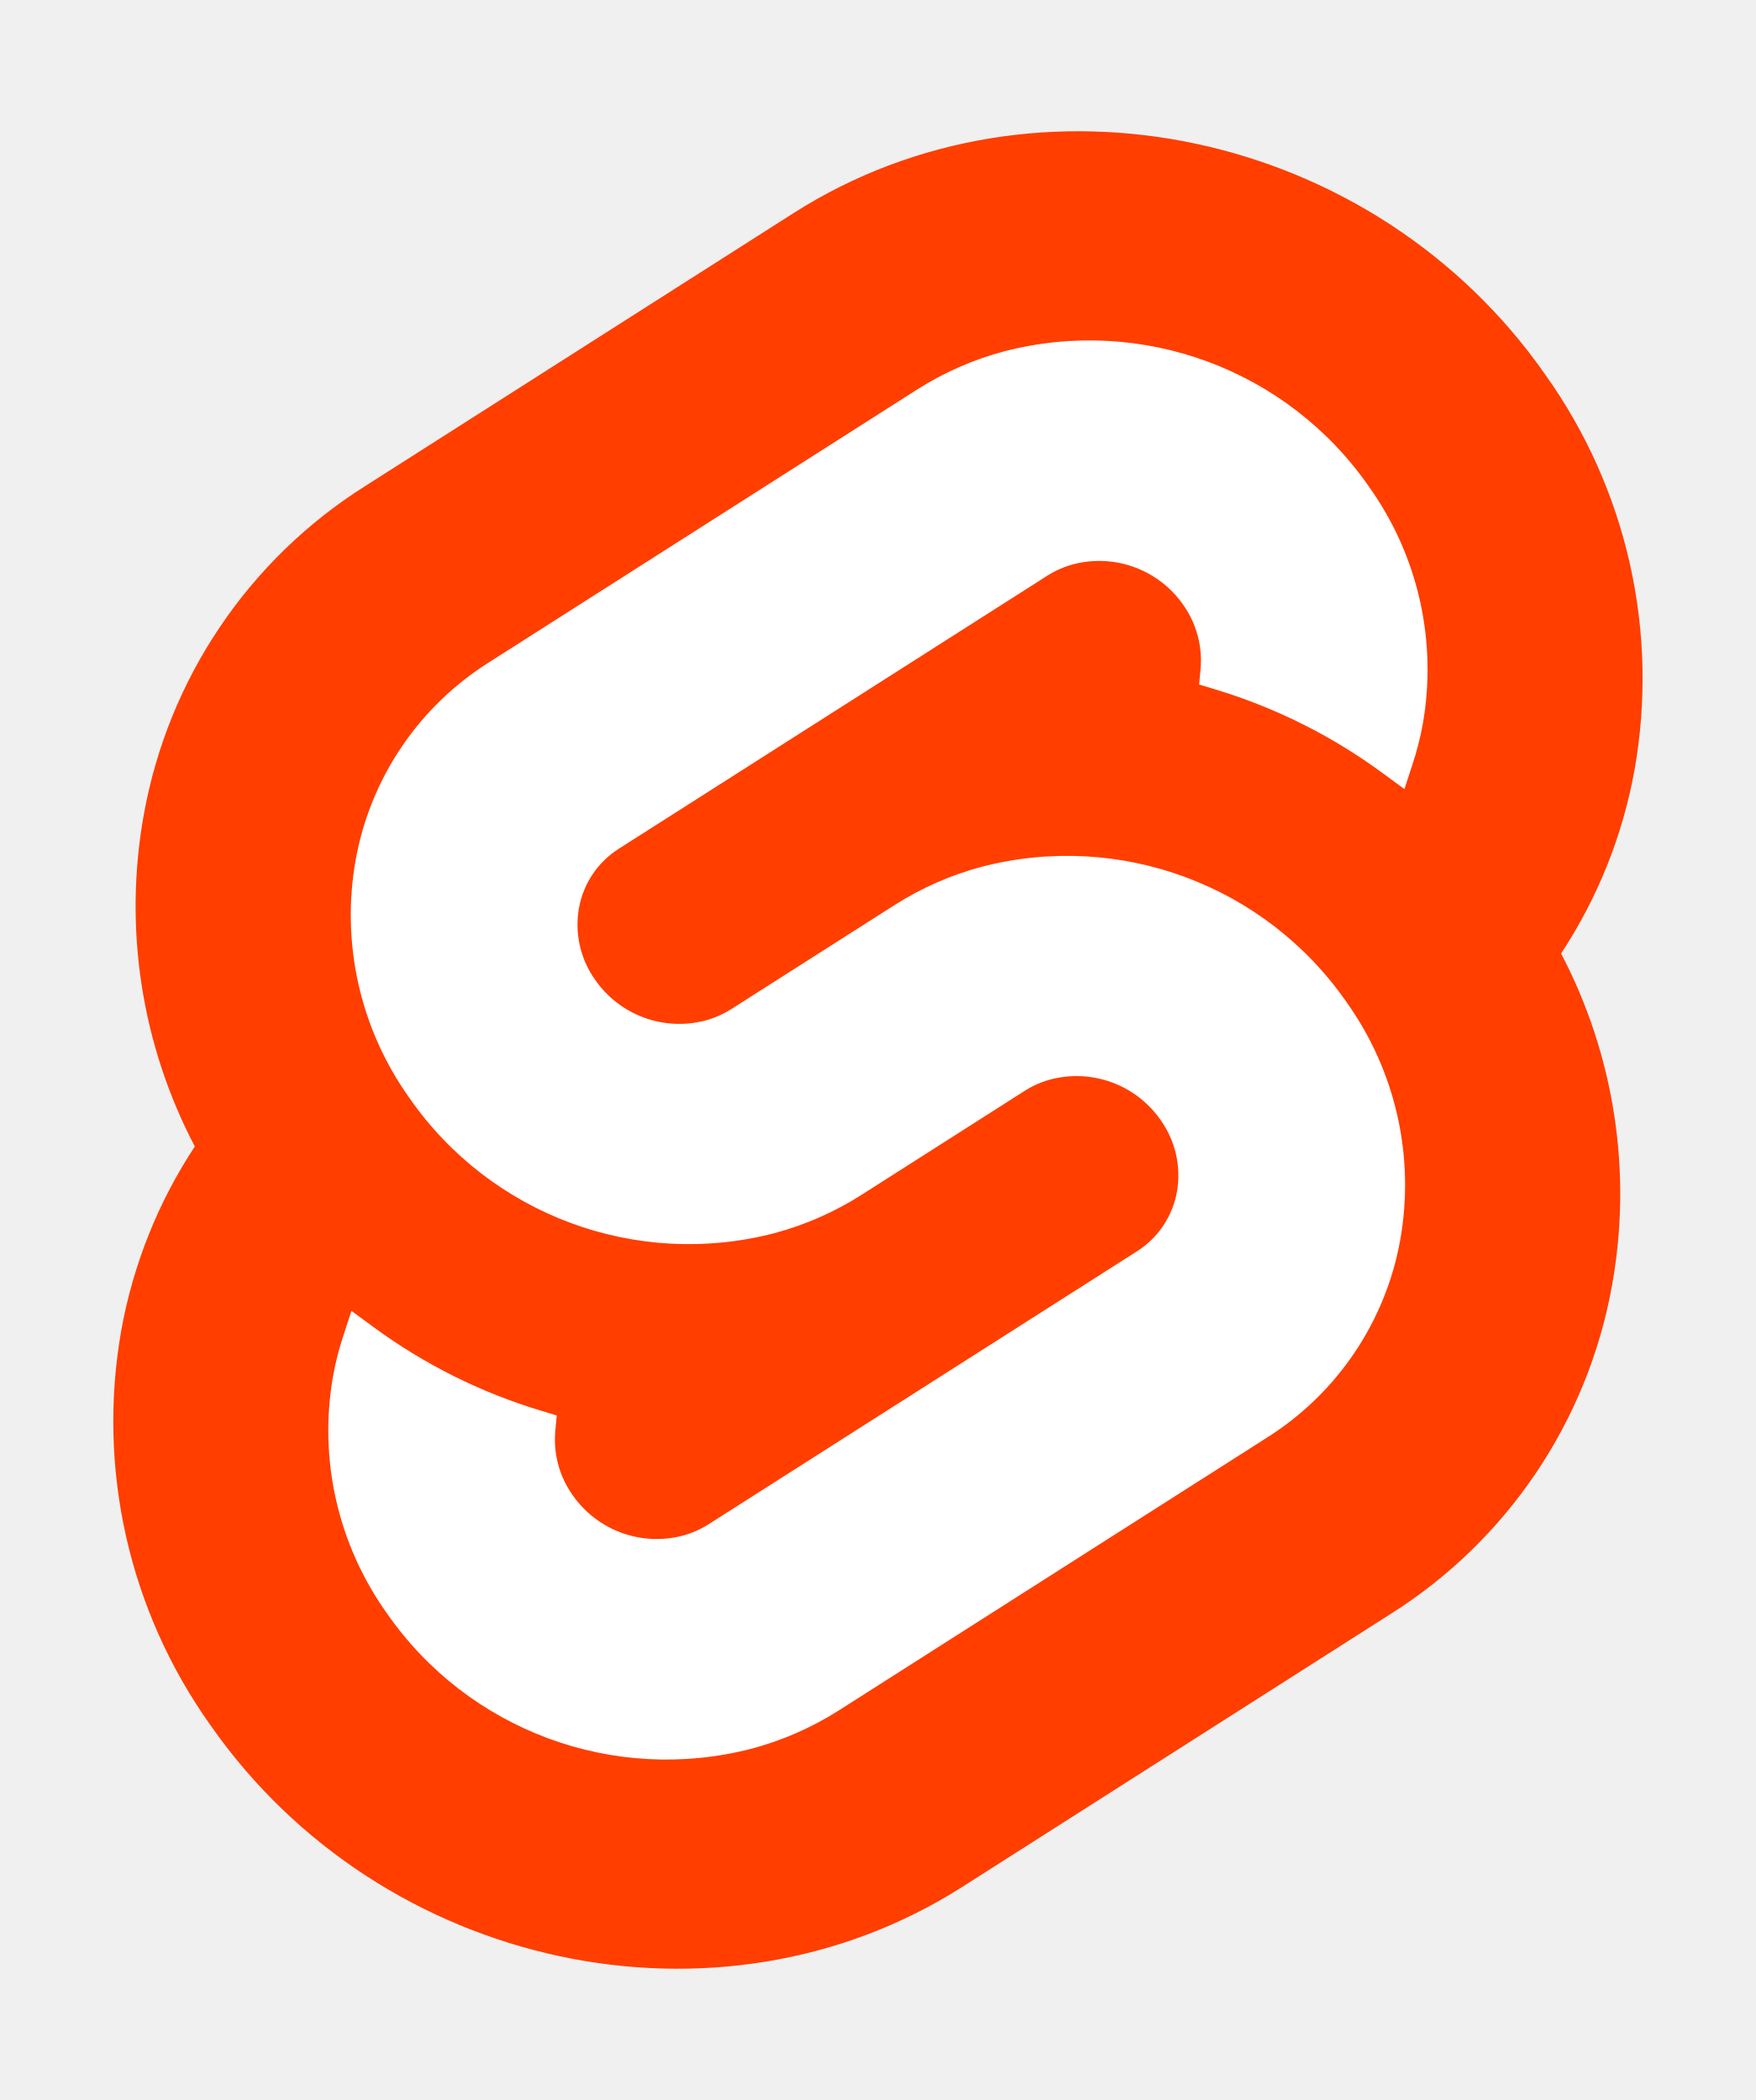
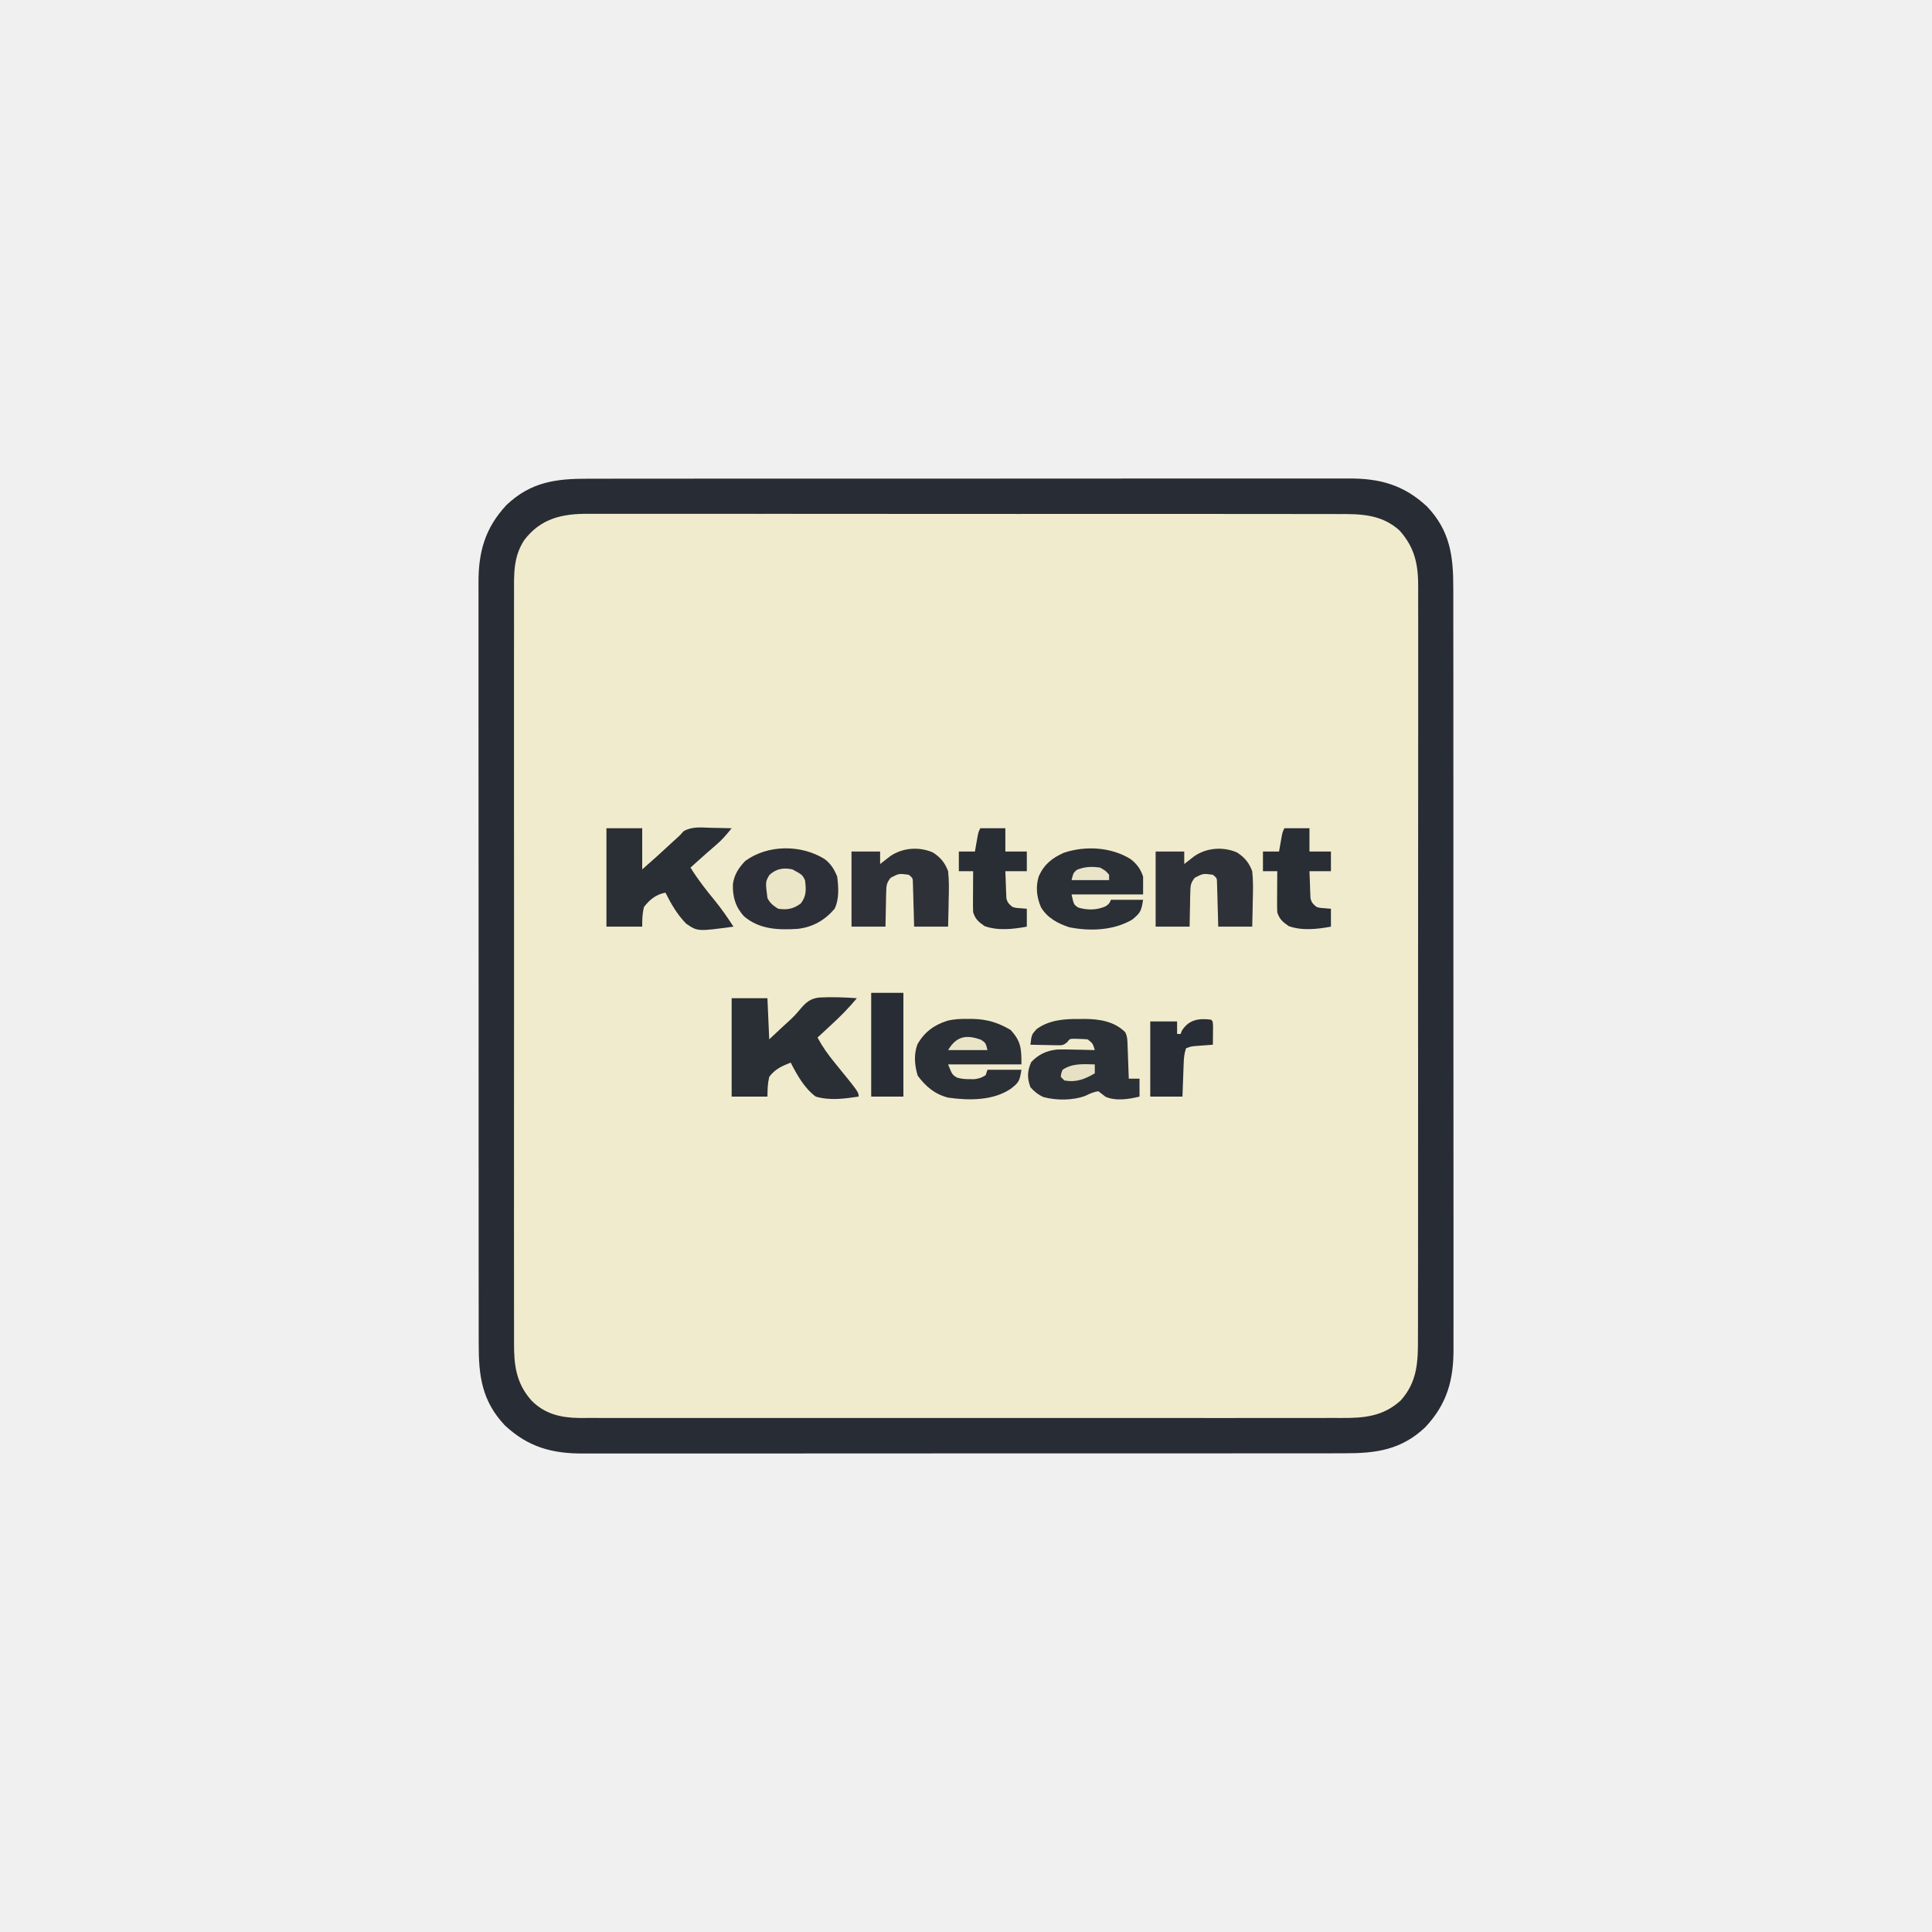
- <svg xmlns="http://www.w3.org/2000/svg" width="107" height="128" viewBox="0 0 107 128">
-   <path d="M94.157 22.819c-10.4-14.885-30.94-19.297-45.792-9.835L22.282 29.608A29.92 29.92 0 0 0 8.764 49.65a31.5 31.5 0 0 0 3.108 20.231 30 30 0 0 0-4.477 11.183 31.9 31.9 0 0 0 5.448 24.116c10.402 14.887 30.942 19.297 45.791 9.835l26.083-16.624A29.92 29.92 0 0 0 98.235 78.35a31.53 31.53 0 0 0-3.105-20.232 30 30 0 0 0 4.474-11.182 31.88 31.88 0 0 0-5.447-24.116" style="fill:#ff3e00" />
-   <path d="M45.817 106.582a20.72 20.72 0 0 1-22.237-8.243 19.17 19.17 0 0 1-3.277-14.503 18 18 0 0 1 .624-2.435l.49-1.498 1.337.981a33.6 33.6 0 0 0 10.203 5.098l.97.294-.09.968a5.85 5.85 0 0 0 1.052 3.878 6.24 6.24 0 0 0 6.695 2.485 5.8 5.8 0 0 0 1.603-.704L69.27 76.28a5.43 5.43 0 0 0 2.45-3.631 5.8 5.8 0 0 0-.987-4.371 6.24 6.24 0 0 0-6.698-2.487 5.7 5.7 0 0 0-1.6.704l-9.953 6.345a19 19 0 0 1-5.296 2.326 20.72 20.72 0 0 1-22.237-8.243 19.17 19.17 0 0 1-3.277-14.502 17.99 17.99 0 0 1 8.13-12.052l26.081-16.623a19 19 0 0 1 5.3-2.329 20.72 20.72 0 0 1 22.237 8.243 19.17 19.17 0 0 1 3.277 14.503 18 18 0 0 1-.624 2.435l-.49 1.498-1.337-.98a33.6 33.6 0 0 0-10.203-5.1l-.97-.294.09-.968a5.86 5.86 0 0 0-1.052-3.878 6.24 6.24 0 0 0-6.696-2.485 5.8 5.8 0 0 0-1.602.704L37.73 51.72a5.42 5.42 0 0 0-2.449 3.63 5.79 5.79 0 0 0 .986 4.372 6.24 6.24 0 0 0 6.698 2.486 5.8 5.8 0 0 0 1.602-.704l9.952-6.342a19 19 0 0 1 5.295-2.328 20.72 20.72 0 0 1 22.237 8.242 19.17 19.17 0 0 1 3.277 14.503 18 18 0 0 1-8.13 12.053l-26.081 16.622a19 19 0 0 1-5.3 2.328" style="fill:#fff" />
+ <svg xmlns="http://www.w3.org/2000/svg" version="1.1" width="1080" height="1080">
+   <path d="M0 0 C1.897 -0.004 3.795 -0.01 5.692 -0.016 C10.891 -0.031 16.09 -0.027 21.289 -0.019 C26.902 -0.014 32.515 -0.027 38.128 -0.037 C49.118 -0.054 60.109 -0.055 71.099 -0.05 C80.033 -0.046 88.966 -0.047 97.9 -0.053 C99.808 -0.054 99.808 -0.054 101.754 -0.055 C104.338 -0.057 106.922 -0.058 109.506 -0.06 C126.852 -0.069 144.198 -0.074 161.544 -0.066 C162.561 -0.066 162.561 -0.066 163.598 -0.065 C169.104 -0.063 174.609 -0.06 180.114 -0.057 C201.584 -0.047 223.055 -0.056 244.526 -0.079 C268.663 -0.105 292.8 -0.118 316.937 -0.111 C329.712 -0.107 342.487 -0.109 355.262 -0.127 C366.136 -0.142 377.011 -0.142 387.886 -0.125 C393.433 -0.116 398.979 -0.114 404.526 -0.13 C409.608 -0.143 414.689 -0.139 419.771 -0.119 C421.605 -0.116 423.439 -0.118 425.274 -0.129 C442.649 -0.221 456.108 3.38 469.165 15.575 C481.971 29.07 483.866 43.228 483.803 60.973 C483.807 62.87 483.812 64.768 483.819 66.665 C483.833 71.864 483.829 77.063 483.822 82.262 C483.817 87.875 483.829 93.488 483.84 99.101 C483.857 110.091 483.858 121.082 483.852 132.072 C483.848 141.006 483.85 149.939 483.855 158.873 C483.856 160.145 483.857 161.417 483.857 162.727 C483.859 165.311 483.861 167.895 483.862 170.478 C483.872 187.825 483.876 205.171 483.868 222.517 C483.868 223.534 483.868 223.534 483.868 224.571 C483.865 230.076 483.863 235.581 483.86 241.086 C483.85 262.557 483.858 284.028 483.881 305.499 C483.907 329.636 483.92 353.773 483.913 377.91 C483.91 390.685 483.912 403.46 483.929 416.234 C483.944 427.109 483.945 437.984 483.927 448.859 C483.919 454.406 483.917 459.952 483.932 465.499 C483.946 470.581 483.941 475.662 483.922 480.744 C483.918 482.578 483.921 484.412 483.931 486.247 C484.023 503.622 480.423 517.081 468.227 530.138 C454.732 542.944 440.575 544.839 422.83 544.775 C420.932 544.78 419.035 544.785 417.137 544.792 C411.938 544.806 406.739 544.802 401.54 544.795 C395.927 544.79 390.314 544.802 384.702 544.813 C373.711 544.83 362.721 544.831 351.731 544.825 C342.797 544.821 333.863 544.823 324.93 544.828 C323.022 544.829 323.022 544.829 321.076 544.83 C318.492 544.832 315.908 544.833 313.324 544.835 C295.978 544.845 278.632 544.849 261.286 544.841 C260.269 544.841 260.269 544.841 259.231 544.84 C253.726 544.838 248.221 544.835 242.716 544.833 C221.245 544.823 199.775 544.831 178.304 544.854 C154.167 544.88 130.03 544.893 105.892 544.886 C93.118 544.883 80.343 544.885 67.568 544.902 C56.693 544.917 45.818 544.918 34.944 544.9 C29.397 544.892 23.85 544.89 18.303 544.905 C13.222 544.919 8.141 544.914 3.059 544.895 C1.225 544.891 -0.61 544.894 -2.444 544.904 C-19.819 544.996 -33.278 541.396 -46.335 529.2 C-59.142 515.705 -61.036 501.548 -60.973 483.803 C-60.977 481.905 -60.983 480.008 -60.989 478.11 C-61.004 472.911 -60.999 467.712 -60.992 462.513 C-60.987 456.9 -61 451.287 -61.01 445.674 C-61.027 434.684 -61.028 423.694 -61.023 412.703 C-61.019 403.77 -61.02 394.836 -61.026 385.902 C-61.026 384.631 -61.027 383.359 -61.028 382.048 C-61.029 379.465 -61.031 376.881 -61.032 374.297 C-61.042 356.951 -61.046 339.605 -61.039 322.258 C-61.039 321.581 -61.038 320.903 -61.038 320.204 C-61.035 314.699 -61.033 309.194 -61.03 303.689 C-61.02 282.218 -61.028 260.748 -61.052 239.277 C-61.078 215.14 -61.091 191.002 -61.084 166.865 C-61.08 154.09 -61.082 141.316 -61.1 128.541 C-61.115 117.666 -61.115 106.791 -61.098 95.916 C-61.089 90.37 -61.087 84.823 -61.102 79.276 C-61.116 74.195 -61.111 69.113 -61.092 64.032 C-61.088 62.197 -61.091 60.363 -61.102 58.529 C-61.194 41.154 -57.593 27.695 -45.398 14.638 C-31.903 1.831 -17.745 -0.064 0 0 Z " fill="#F1EBCD" transform="translate(328.5852,267.6123)" />
+   <path d="M0 0 C1.897 -0.004 3.795 -0.01 5.692 -0.016 C10.891 -0.031 16.09 -0.027 21.289 -0.019 C26.902 -0.014 32.515 -0.027 38.128 -0.037 C49.118 -0.054 60.109 -0.055 71.099 -0.05 C80.033 -0.046 88.966 -0.047 97.9 -0.053 C99.808 -0.054 99.808 -0.054 101.754 -0.055 C104.338 -0.057 106.922 -0.058 109.506 -0.06 C126.852 -0.069 144.198 -0.074 161.544 -0.066 C162.561 -0.066 162.561 -0.066 163.598 -0.065 C169.104 -0.063 174.609 -0.06 180.114 -0.057 C201.584 -0.047 223.055 -0.056 244.526 -0.079 C268.663 -0.105 292.8 -0.118 316.937 -0.111 C329.712 -0.107 342.487 -0.109 355.262 -0.127 C366.136 -0.142 377.011 -0.142 387.886 -0.125 C393.433 -0.116 398.979 -0.114 404.526 -0.13 C409.608 -0.143 414.689 -0.139 419.771 -0.119 C421.605 -0.116 423.439 -0.118 425.274 -0.129 C442.649 -0.221 456.108 3.38 469.165 15.575 C481.971 29.07 483.866 43.228 483.803 60.973 C483.807 62.87 483.812 64.768 483.819 66.665 C483.833 71.864 483.829 77.063 483.822 82.262 C483.817 87.875 483.829 93.488 483.84 99.101 C483.857 110.091 483.858 121.082 483.852 132.072 C483.848 141.006 483.85 149.939 483.855 158.873 C483.856 160.145 483.857 161.417 483.857 162.727 C483.859 165.311 483.861 167.895 483.862 170.478 C483.872 187.825 483.876 205.171 483.868 222.517 C483.868 223.534 483.868 223.534 483.868 224.571 C483.865 230.076 483.863 235.581 483.86 241.086 C483.85 262.557 483.858 284.028 483.881 305.499 C483.907 329.636 483.92 353.773 483.913 377.91 C483.91 390.685 483.912 403.46 483.929 416.234 C483.944 427.109 483.945 437.984 483.927 448.859 C483.919 454.406 483.917 459.952 483.932 465.499 C483.946 470.581 483.941 475.662 483.922 480.744 C483.918 482.578 483.921 484.412 483.931 486.247 C484.023 503.622 480.423 517.081 468.227 530.138 C454.732 542.944 440.575 544.839 422.83 544.775 C420.932 544.78 419.035 544.785 417.137 544.792 C411.938 544.806 406.739 544.802 401.54 544.795 C395.927 544.79 390.314 544.802 384.702 544.813 C373.711 544.83 362.721 544.831 351.731 544.825 C342.797 544.821 333.863 544.823 324.93 544.828 C323.022 544.829 323.022 544.829 321.076 544.83 C318.492 544.832 315.908 544.833 313.324 544.835 C295.978 544.845 278.632 544.849 261.286 544.841 C260.269 544.841 260.269 544.841 259.231 544.84 C253.726 544.838 248.221 544.835 242.716 544.833 C221.245 544.823 199.775 544.831 178.304 544.854 C154.167 544.88 130.03 544.893 105.892 544.886 C93.118 544.883 80.343 544.885 67.568 544.902 C56.693 544.917 45.818 544.918 34.944 544.9 C29.397 544.892 23.85 544.89 18.303 544.905 C13.222 544.919 8.141 544.914 3.059 544.895 C1.225 544.891 -0.61 544.894 -2.444 544.904 C-19.819 544.996 -33.278 541.396 -46.335 529.2 C-59.142 515.705 -61.036 501.548 -60.973 483.803 C-60.977 481.905 -60.983 480.008 -60.989 478.11 C-61.004 472.911 -60.999 467.712 -60.992 462.513 C-60.987 456.9 -61 451.287 -61.01 445.674 C-61.027 434.684 -61.028 423.694 -61.023 412.703 C-61.019 403.77 -61.02 394.836 -61.026 385.902 C-61.026 384.631 -61.027 383.359 -61.028 382.048 C-61.029 379.465 -61.031 376.881 -61.032 374.297 C-61.042 356.951 -61.046 339.605 -61.039 322.258 C-61.039 321.581 -61.038 320.903 -61.038 320.204 C-61.035 314.699 -61.033 309.194 -61.03 303.689 C-61.02 282.218 -61.028 260.748 -61.052 239.277 C-61.078 215.14 -61.091 191.002 -61.084 166.865 C-61.08 154.09 -61.082 141.316 -61.1 128.541 C-61.115 117.666 -61.115 106.791 -61.098 95.916 C-61.089 90.37 -61.087 84.823 -61.102 79.276 C-61.116 74.195 -61.111 69.113 -61.092 64.032 C-61.088 62.197 -61.091 60.363 -61.102 58.529 C-61.194 41.154 -57.593 27.695 -45.398 14.638 C-31.903 1.831 -17.745 -0.064 0 0 Z M-35.585 34.388 C-41.605 43.629 -41.291 53.238 -41.22 63.827 C-41.226 65.697 -41.234 67.566 -41.244 69.436 C-41.265 74.553 -41.254 79.669 -41.239 84.786 C-41.227 90.313 -41.245 95.839 -41.259 101.365 C-41.281 112.184 -41.276 123.002 -41.262 133.821 C-41.25 142.615 -41.249 151.409 -41.254 160.203 C-41.255 161.455 -41.256 162.707 -41.257 163.997 C-41.258 166.541 -41.26 169.086 -41.261 171.63 C-41.275 194.799 -41.261 217.969 -41.235 241.139 C-41.211 262.274 -41.213 283.409 -41.237 304.544 C-41.264 328.307 -41.274 352.071 -41.259 375.834 C-41.257 378.369 -41.256 380.904 -41.254 383.439 C-41.253 384.686 -41.253 385.933 -41.252 387.218 C-41.248 395.999 -41.255 404.78 -41.267 413.561 C-41.281 424.266 -41.277 434.971 -41.25 445.675 C-41.237 451.135 -41.232 456.594 -41.248 462.054 C-41.263 467.056 -41.255 472.058 -41.229 477.06 C-41.223 478.865 -41.226 480.671 -41.238 482.476 C-41.317 495.148 -40.257 505.414 -31.46 515.325 C-23.987 522.871 -15.04 524.91 -4.828 525.049 C-2.267 525.057 0.294 525.04 2.855 525.023 C4.724 525.028 6.593 525.036 8.463 525.046 C13.58 525.067 18.697 525.057 23.814 525.041 C29.34 525.03 34.866 525.047 40.393 525.061 C51.211 525.083 62.029 525.079 72.848 525.064 C81.642 525.053 90.436 525.051 99.23 525.057 C101.108 525.058 101.108 525.058 103.024 525.059 C105.569 525.061 108.113 525.062 110.657 525.064 C133.827 525.078 156.996 525.063 180.166 525.037 C201.301 525.014 222.436 525.016 243.571 525.04 C267.335 525.066 291.098 525.077 314.861 525.061 C317.396 525.06 319.931 525.058 322.466 525.057 C324.337 525.056 324.337 525.056 326.246 525.054 C335.027 525.05 343.808 525.057 352.589 525.069 C363.293 525.083 373.998 525.079 384.702 525.053 C390.162 525.04 395.622 525.034 401.081 525.051 C406.083 525.066 411.085 525.058 416.087 525.031 C417.892 525.026 419.698 525.028 421.503 525.04 C434.035 525.118 444.595 524.145 454.352 515.325 C463.888 504.776 464.142 493.25 464.056 479.828 C464.063 477.957 464.072 476.087 464.082 474.217 C464.105 469.102 464.097 463.988 464.083 458.873 C464.074 453.347 464.093 447.822 464.109 442.296 C464.135 431.481 464.134 420.666 464.123 409.851 C464.114 401.06 464.115 392.269 464.123 383.478 C464.124 382.226 464.125 380.974 464.126 379.684 C464.128 377.14 464.13 374.596 464.133 372.052 C464.147 354.979 464.151 337.905 464.136 320.832 C464.136 320.165 464.135 319.498 464.135 318.811 C464.13 313.395 464.125 307.978 464.12 302.562 C464.1 281.433 464.109 260.305 464.142 239.176 C464.179 215.418 464.196 191.659 464.183 167.901 C464.181 165.366 464.18 162.832 464.179 160.297 C464.178 159.05 464.178 157.804 464.177 156.519 C464.174 147.74 464.185 138.962 464.202 130.183 C464.222 119.482 464.221 108.782 464.193 98.081 C464.18 92.623 464.175 87.165 464.197 81.708 C464.217 76.707 464.209 71.708 464.179 66.708 C464.173 64.903 464.177 63.098 464.193 61.294 C464.293 48.537 462.617 38.874 453.79 28.95 C443.56 19.714 431.82 19.664 418.855 19.746 C416.985 19.74 415.114 19.731 413.244 19.72 C408.129 19.698 403.015 19.706 397.9 19.719 C392.374 19.729 386.849 19.709 381.323 19.693 C370.508 19.667 359.693 19.668 348.878 19.679 C340.087 19.688 331.296 19.687 322.505 19.68 C321.253 19.679 320.001 19.678 318.711 19.676 C316.167 19.674 313.623 19.672 311.079 19.67 C294.006 19.656 276.933 19.651 259.859 19.666 C258.859 19.667 258.859 19.667 257.838 19.668 C252.422 19.673 247.006 19.678 241.589 19.683 C220.461 19.702 199.332 19.693 178.203 19.66 C154.445 19.624 130.686 19.607 106.928 19.62 C104.393 19.621 101.859 19.622 99.325 19.624 C98.078 19.624 96.831 19.625 95.546 19.626 C86.767 19.629 77.989 19.617 69.211 19.6 C58.51 19.58 47.809 19.581 37.108 19.609 C31.65 19.623 26.193 19.627 20.735 19.605 C15.735 19.585 10.735 19.593 5.735 19.623 C3.93 19.629 2.125 19.625 0.321 19.61 C-14.175 19.496 -26.319 22.113 -35.585 34.388 Z " fill="#282C34" transform="translate(328.5852,267.6123)" />
+   <path d="M0 0 C6.6 0 13.2 0 20 0 C20.33 7.59 20.66 15.18 21 23 C23.269 20.876 25.538 18.751 27.875 16.562 C29.28 15.28 30.685 13.997 32.09 12.715 C34.41 10.569 36.379 8.533 38.379 6.066 C41.485 2.382 43.847 0.284 48.763 -0.365 C55.857 -0.762 62.917 -0.495 70 0 C65.546 5.402 60.771 10.197 55.625 14.938 C54.521 15.963 54.521 15.963 53.395 17.01 C51.599 18.677 49.801 20.34 48 22 C50.821 27.245 54.021 31.732 57.812 36.312 C71 52.509 71 52.509 71 55 C63.102 56.202 54.763 57.314 47 55 C40.593 50.242 36.621 42.983 33 36 C28.154 37.897 24.129 39.69 21 44 C20.109 47.786 20.048 51.07 20 55 C13.4 55 6.8 55 0 55 C0 36.85 0 18.7 0 0 Z " fill="#2A2E35" transform="translate(409,558)" />
+   <path d="M0 0 C6.6 0 13.2 0 20 0 C20 7.59 20 15.18 20 23 C25.528 18.163 30.971 13.29 36.33 8.275 C37.393 7.287 38.464 6.309 39.546 5.341 C41.167 3.887 41.167 3.887 43.125 1.652 C47.898 -1.091 52.924 -0.414 58.312 -0.25 C59.996 -0.223 59.996 -0.223 61.713 -0.195 C64.476 -0.148 67.238 -0.083 70 0 C67.262 3.37 64.646 6.514 61.312 9.312 C57.997 12.14 54.735 15.018 51.5 17.938 C50.644 18.71 49.788 19.482 48.906 20.277 C48.277 20.846 47.648 21.414 47 22 C51.022 28.509 55.65 34.436 60.509 40.33 C64.336 45.017 67.717 49.919 71 55 C50.965 57.707 50.965 57.707 44.604 53.364 C39.626 48.333 36.146 42.292 33 36 C27.808 36.957 24.156 39.832 21 44 C20.028 47.83 20 51.001 20 55 C13.4 55 6.8 55 0 55 C0 36.85 0 18.7 0 0 Z " fill="#2A2E35" transform="translate(339,463)" />
+   <path d="M0 0 C3.631 2.723 5.381 5.709 7.109 9.832 C7.852 15.663 8.315 22.413 5.672 27.832 C0.206 34.231 -6.491 38.099 -14.944 39.067 C-25.712 39.75 -36.231 39.447 -44.883 32.152 C-49.772 26.889 -51.394 21.241 -51.203 14.137 C-50.47 8.728 -47.978 4.972 -44.266 1.082 C-31.663 -8.075 -13.175 -8.139 0 0 Z " fill="#2C2F37" transform="translate(460.8906,480.168)" />
+   <path d="M0 0 C1.309 -0.017 1.309 -0.017 2.645 -0.035 C10.954 0.002 19.409 1.284 25.5 7.375 C26.786 9.947 26.71 11.944 26.816 14.82 C26.858 15.897 26.9 16.973 26.943 18.082 C26.983 19.21 27.022 20.338 27.062 21.5 C27.106 22.636 27.149 23.771 27.193 24.941 C27.3 27.752 27.402 30.564 27.5 33.375 C29.48 33.375 31.46 33.375 33.5 33.375 C33.5 36.675 33.5 39.975 33.5 43.375 C27.689 44.828 20.084 46.006 14.457 43.445 C13.119 42.447 11.807 41.414 10.5 40.375 C7.726 40.775 5.815 41.704 3.25 42.938 C-3.752 45.596 -13.001 45.582 -20.207 43.648 C-23.201 42.282 -25.322 40.575 -27.5 38.125 C-29.387 32.936 -29.247 29.064 -27.062 24.125 C-23.021 19.788 -18.438 17.69 -12.517 17.056 C-9.315 16.983 -6.139 17.025 -2.938 17.125 C-1.833 17.143 -0.729 17.161 0.408 17.18 C3.106 17.226 5.803 17.292 8.5 17.375 C7.381 13.649 7.381 13.649 4.5 11.375 C2.859 11.229 1.21 11.154 -0.438 11.125 C-1.313 11.099 -2.188 11.073 -3.09 11.047 C-5.563 11.121 -5.563 11.121 -6.873 12.877 C-8.996 14.831 -10.103 14.725 -12.949 14.668 C-13.797 14.658 -14.644 14.649 -15.518 14.639 C-16.839 14.601 -16.839 14.601 -18.188 14.562 C-19.08 14.549 -19.973 14.535 -20.893 14.521 C-23.096 14.486 -25.298 14.437 -27.5 14.375 C-26.805 8.711 -26.805 8.711 -24.062 5.688 C-17.088 0.513 -8.393 -0.112 0 0 Z " fill="#2C3037" transform="translate(603.5,569.625)" />
+   <path d="M0 0 C3.614 2.711 5.669 5.59 7.109 9.832 C7.109 13.132 7.109 16.432 7.109 19.832 C-6.091 19.832 -19.291 19.832 -32.891 19.832 C-31.616 25.56 -31.616 25.56 -29.074 27.188 C-23.959 28.697 -18.686 28.638 -13.828 26.457 C-11.794 24.97 -11.794 24.97 -10.891 22.832 C-4.951 22.832 0.989 22.832 7.109 22.832 C6.064 29.107 5.734 30.03 1.109 33.832 C-9.195 40.015 -22.679 40.509 -34.258 38.145 C-40.64 36.023 -46.479 32.92 -49.98 26.984 C-52.383 21.415 -53.053 15.484 -51.199 9.66 C-48.201 2.987 -43.718 -0.59 -37.141 -3.48 C-25.166 -7.488 -10.799 -6.671 0 0 Z " fill="#2B2F36" transform="translate(631.8906,480.168)" />
+   <path d="M0 0 C1.241 0.009 1.241 0.009 2.506 0.019 C10.474 0.221 16.719 2.11 23.562 6.188 C29.368 12.521 29.625 16.523 29.625 25.438 C16.095 25.438 2.565 25.438 -11.375 25.438 C-9.108 31.126 -9.108 31.126 -6.5 32.797 C-4.033 33.54 -1.951 33.703 0.625 33.688 C1.893 33.695 1.893 33.695 3.188 33.703 C5.82 33.416 7.428 32.909 9.625 31.438 C10.12 29.953 10.12 29.953 10.625 28.438 C16.895 28.438 23.165 28.438 29.625 28.438 C28.55 34.889 28.225 35.5 23.586 39.117 C13.665 45.797 0.151 45.656 -11.355 44.012 C-18.806 42.129 -23.844 37.839 -28.375 31.75 C-30.12 25.97 -30.663 19.789 -28.461 14.059 C-24.476 7.284 -19.25 3.422 -11.85 1.059 C-7.887 0.064 -4.07 -0.052 0 0 Z " fill="#2B2F36" transform="translate(541.375,569.5625)" />
+   <path d="M0 0 C4.285 2.727 6.772 5.719 8.562 10.5 C9.162 15.852 9.037 21.125 8.875 26.5 C8.85 27.957 8.827 29.414 8.807 30.871 C8.756 34.416 8.658 37.955 8.562 41.5 C2.292 41.5 -3.978 41.5 -10.438 41.5 C-10.486 39.574 -10.535 37.648 -10.586 35.664 C-10.661 33.151 -10.737 30.638 -10.812 28.125 C-10.843 26.854 -10.874 25.583 -10.906 24.273 C-10.964 22.456 -10.964 22.456 -11.023 20.602 C-11.055 19.481 -11.086 18.36 -11.119 17.206 C-11.172 14.353 -11.172 14.353 -13.438 12.5 C-18.906 11.757 -18.906 11.757 -23.529 14.163 C-25.908 17.077 -25.971 18.634 -26.047 22.359 C-26.079 23.474 -26.111 24.589 -26.145 25.738 C-26.166 27.477 -26.166 27.477 -26.188 29.25 C-26.232 31.012 -26.232 31.012 -26.277 32.809 C-26.348 35.705 -26.395 38.603 -26.438 41.5 C-32.708 41.5 -38.977 41.5 -45.438 41.5 C-45.438 27.64 -45.438 13.78 -45.438 -0.5 C-40.157 -0.5 -34.877 -0.5 -29.438 -0.5 C-29.438 1.81 -29.438 4.12 -29.438 6.5 C-28.918 6.09 -28.399 5.68 -27.863 5.258 C-27.166 4.719 -26.469 4.18 -25.75 3.625 C-25.066 3.091 -24.381 2.558 -23.676 2.008 C-16.775 -2.641 -7.681 -3.3 0 0 Z " fill="#2E3238" transform="translate(691.4375,476.5)" />
+   <path d="M0 0 C4.285 2.727 6.772 5.719 8.562 10.5 C9.162 15.852 9.037 21.125 8.875 26.5 C8.85 27.957 8.827 29.414 8.807 30.871 C8.756 34.416 8.658 37.955 8.562 41.5 C2.292 41.5 -3.978 41.5 -10.438 41.5 C-10.486 39.574 -10.535 37.648 -10.586 35.664 C-10.661 33.151 -10.737 30.638 -10.812 28.125 C-10.843 26.854 -10.874 25.583 -10.906 24.273 C-10.964 22.456 -10.964 22.456 -11.023 20.602 C-11.055 19.481 -11.086 18.36 -11.119 17.206 C-11.172 14.353 -11.172 14.353 -13.438 12.5 C-18.906 11.757 -18.906 11.757 -23.529 14.163 C-25.908 17.077 -25.971 18.634 -26.047 22.359 C-26.079 23.474 -26.111 24.589 -26.145 25.738 C-26.166 27.477 -26.166 27.477 -26.188 29.25 C-26.232 31.012 -26.232 31.012 -26.277 32.809 C-26.348 35.705 -26.395 38.603 -26.438 41.5 C-32.708 41.5 -38.977 41.5 -45.438 41.5 C-45.438 27.64 -45.438 13.78 -45.438 -0.5 C-40.157 -0.5 -34.877 -0.5 -29.438 -0.5 C-29.438 1.81 -29.438 4.12 -29.438 6.5 C-28.918 6.09 -28.399 5.68 -27.863 5.258 C-27.166 4.719 -26.469 4.18 -25.75 3.625 C-25.066 3.091 -24.381 2.558 -23.676 2.008 C-16.775 -2.641 -7.681 -3.3 0 0 Z " fill="#2E3238" transform="translate(521.4375,476.5)" />
+   <path d="M0 0 C4.62 0 9.24 0 14 0 C14 4.29 14 8.58 14 13 C17.96 13 21.92 13 26 13 C26 16.63 26 20.26 26 24 C22.04 24 18.08 24 14 24 C14.087 26.772 14.194 29.541 14.312 32.312 C14.335 33.098 14.358 33.884 14.381 34.693 C14.434 35.829 14.434 35.829 14.488 36.988 C14.514 37.685 14.541 38.381 14.568 39.099 C15.121 41.532 16.075 42.455 18 44 C20.041 44.57 20.041 44.57 22.188 44.688 C23.446 44.791 24.704 44.894 26 45 C26 48.3 26 51.6 26 55 C18.321 56.429 9.797 57.375 2.375 54.688 C-1.029 52.269 -2.663 51.01 -4 47 C-4.082 45.227 -4.107 43.451 -4.098 41.676 C-4.093 40.134 -4.093 40.134 -4.088 38.561 C-4.08 37.489 -4.071 36.417 -4.062 35.312 C-4.058 34.229 -4.053 33.146 -4.049 32.029 C-4.037 29.353 -4.021 26.676 -4 24 C-6.64 24 -9.28 24 -12 24 C-12 20.37 -12 16.74 -12 13 C-9.03 13 -6.06 13 -3 13 C-2.867 12.229 -2.734 11.458 -2.598 10.664 C-2.421 9.661 -2.244 8.658 -2.062 7.625 C-1.801 6.128 -1.801 6.128 -1.535 4.602 C-1 2 -1 2 0 0 Z " fill="#292D34" transform="translate(718,463)" />
+   <path d="M0 0 C4.62 0 9.24 0 14 0 C14 4.29 14 8.58 14 13 C17.96 13 21.92 13 26 13 C26 16.63 26 20.26 26 24 C22.04 24 18.08 24 14 24 C14.087 26.772 14.194 29.541 14.312 32.312 C14.335 33.098 14.358 33.884 14.381 34.693 C14.434 35.829 14.434 35.829 14.488 36.988 C14.514 37.685 14.541 38.381 14.568 39.099 C15.121 41.532 16.075 42.455 18 44 C20.041 44.57 20.041 44.57 22.188 44.688 C23.446 44.791 24.704 44.894 26 45 C26 48.3 26 51.6 26 55 C18.321 56.429 9.797 57.375 2.375 54.688 C-1.029 52.269 -2.663 51.01 -4 47 C-4.082 45.227 -4.107 43.451 -4.098 41.676 C-4.093 40.134 -4.093 40.134 -4.088 38.561 C-4.08 37.489 -4.071 36.417 -4.062 35.312 C-4.058 34.229 -4.053 33.146 -4.049 32.029 C-4.037 29.353 -4.021 26.676 -4 24 C-6.64 24 -9.28 24 -12 24 C-12 20.37 -12 16.74 -12 13 C-9.03 13 -6.06 13 -3 13 C-2.867 12.229 -2.734 11.458 -2.598 10.664 C-2.421 9.661 -2.244 8.658 -2.062 7.625 C-1.801 6.128 -1.801 6.128 -1.535 4.602 C-1 2 -1 2 0 0 Z " fill="#292D34" transform="translate(548,463)" />
+   <path d="M0 0 C5.94 0 11.88 0 18 0 C18 19.14 18 38.28 18 58 C12.06 58 6.12 58 0 58 C0 38.86 0 19.72 0 0 Z " fill="#282C34" transform="translate(487,555)" />
+   <path d="M0 0 C1 1 1 1 1.098 3.941 C1.086 5.136 1.074 6.331 1.062 7.562 C1.053 8.76 1.044 9.958 1.035 11.191 C1.024 12.118 1.012 13.045 1 14 C0.169 14.061 -0.663 14.121 -1.52 14.184 C-2.606 14.267 -3.693 14.351 -4.812 14.438 C-5.891 14.519 -6.97 14.6 -8.082 14.684 C-11.06 14.902 -11.06 14.902 -14 16 C-15.016 19.048 -15.198 21.347 -15.316 24.543 C-15.358 25.616 -15.4 26.689 -15.443 27.795 C-15.483 28.914 -15.522 30.034 -15.562 31.188 C-15.606 32.319 -15.649 33.45 -15.693 34.615 C-15.799 37.41 -15.9 40.205 -16 43 C-21.94 43 -27.88 43 -34 43 C-34 29.14 -34 15.28 -34 1 C-29.05 1 -24.1 1 -19 1 C-19 3.31 -19 5.62 -19 8 C-18.34 8 -17.68 8 -17 8 C-16.794 7.423 -16.587 6.845 -16.375 6.25 C-12.522 -0.055 -6.798 -0.873 0 0 Z " fill="#292D35" transform="translate(677,570)" />
+   <path d="M0 0 C5.5 3 5.5 3 7 6 C7.645 11.207 7.917 14.817 4.625 19.062 C0.492 22.113 -2.91 22.731 -8 22 C-10.81 20.206 -12.509 18.981 -14 16 C-15.146 6.988 -15.146 6.988 -12.941 3.164 C-9.121 -0.418 -4.926 -1.087 0 0 Z " fill="#ECE6C9" transform="translate(443,486)" />
+   <path d="M0 0 C0 1.65 0 3.3 0 5 C-5.672 8.3 -10.363 10.184 -17 9 C-17.66 8.34 -18.32 7.68 -19 7 C-18.812 5 -18.812 5 -18 3 C-12.39 -0.74 -6.527 -0.114 0 0 Z " fill="#E6E1C5" transform="translate(612,595)" />
+   <path d="M0 0 C3.125 1.812 3.125 1.812 5 4 C5 4.99 5 5.98 5 7 C-1.93 7 -8.86 7 -16 7 C-15 3 -15 3 -13.062 1.25 C-8.674 -0.541 -4.676 -0.705 0 0 Z " fill="#EAE4C8" transform="translate(615,485)" />
+   <path d="M0 0 C2.562 1.75 2.562 1.75 3.562 5.75 C-3.697 5.75 -10.957 5.75 -18.438 5.75 C-13.799 -1.98 -8.388 -3.05 0 0 Z " fill="#EBE5C8" transform="translate(548.4375,581.25)" />
</svg>
